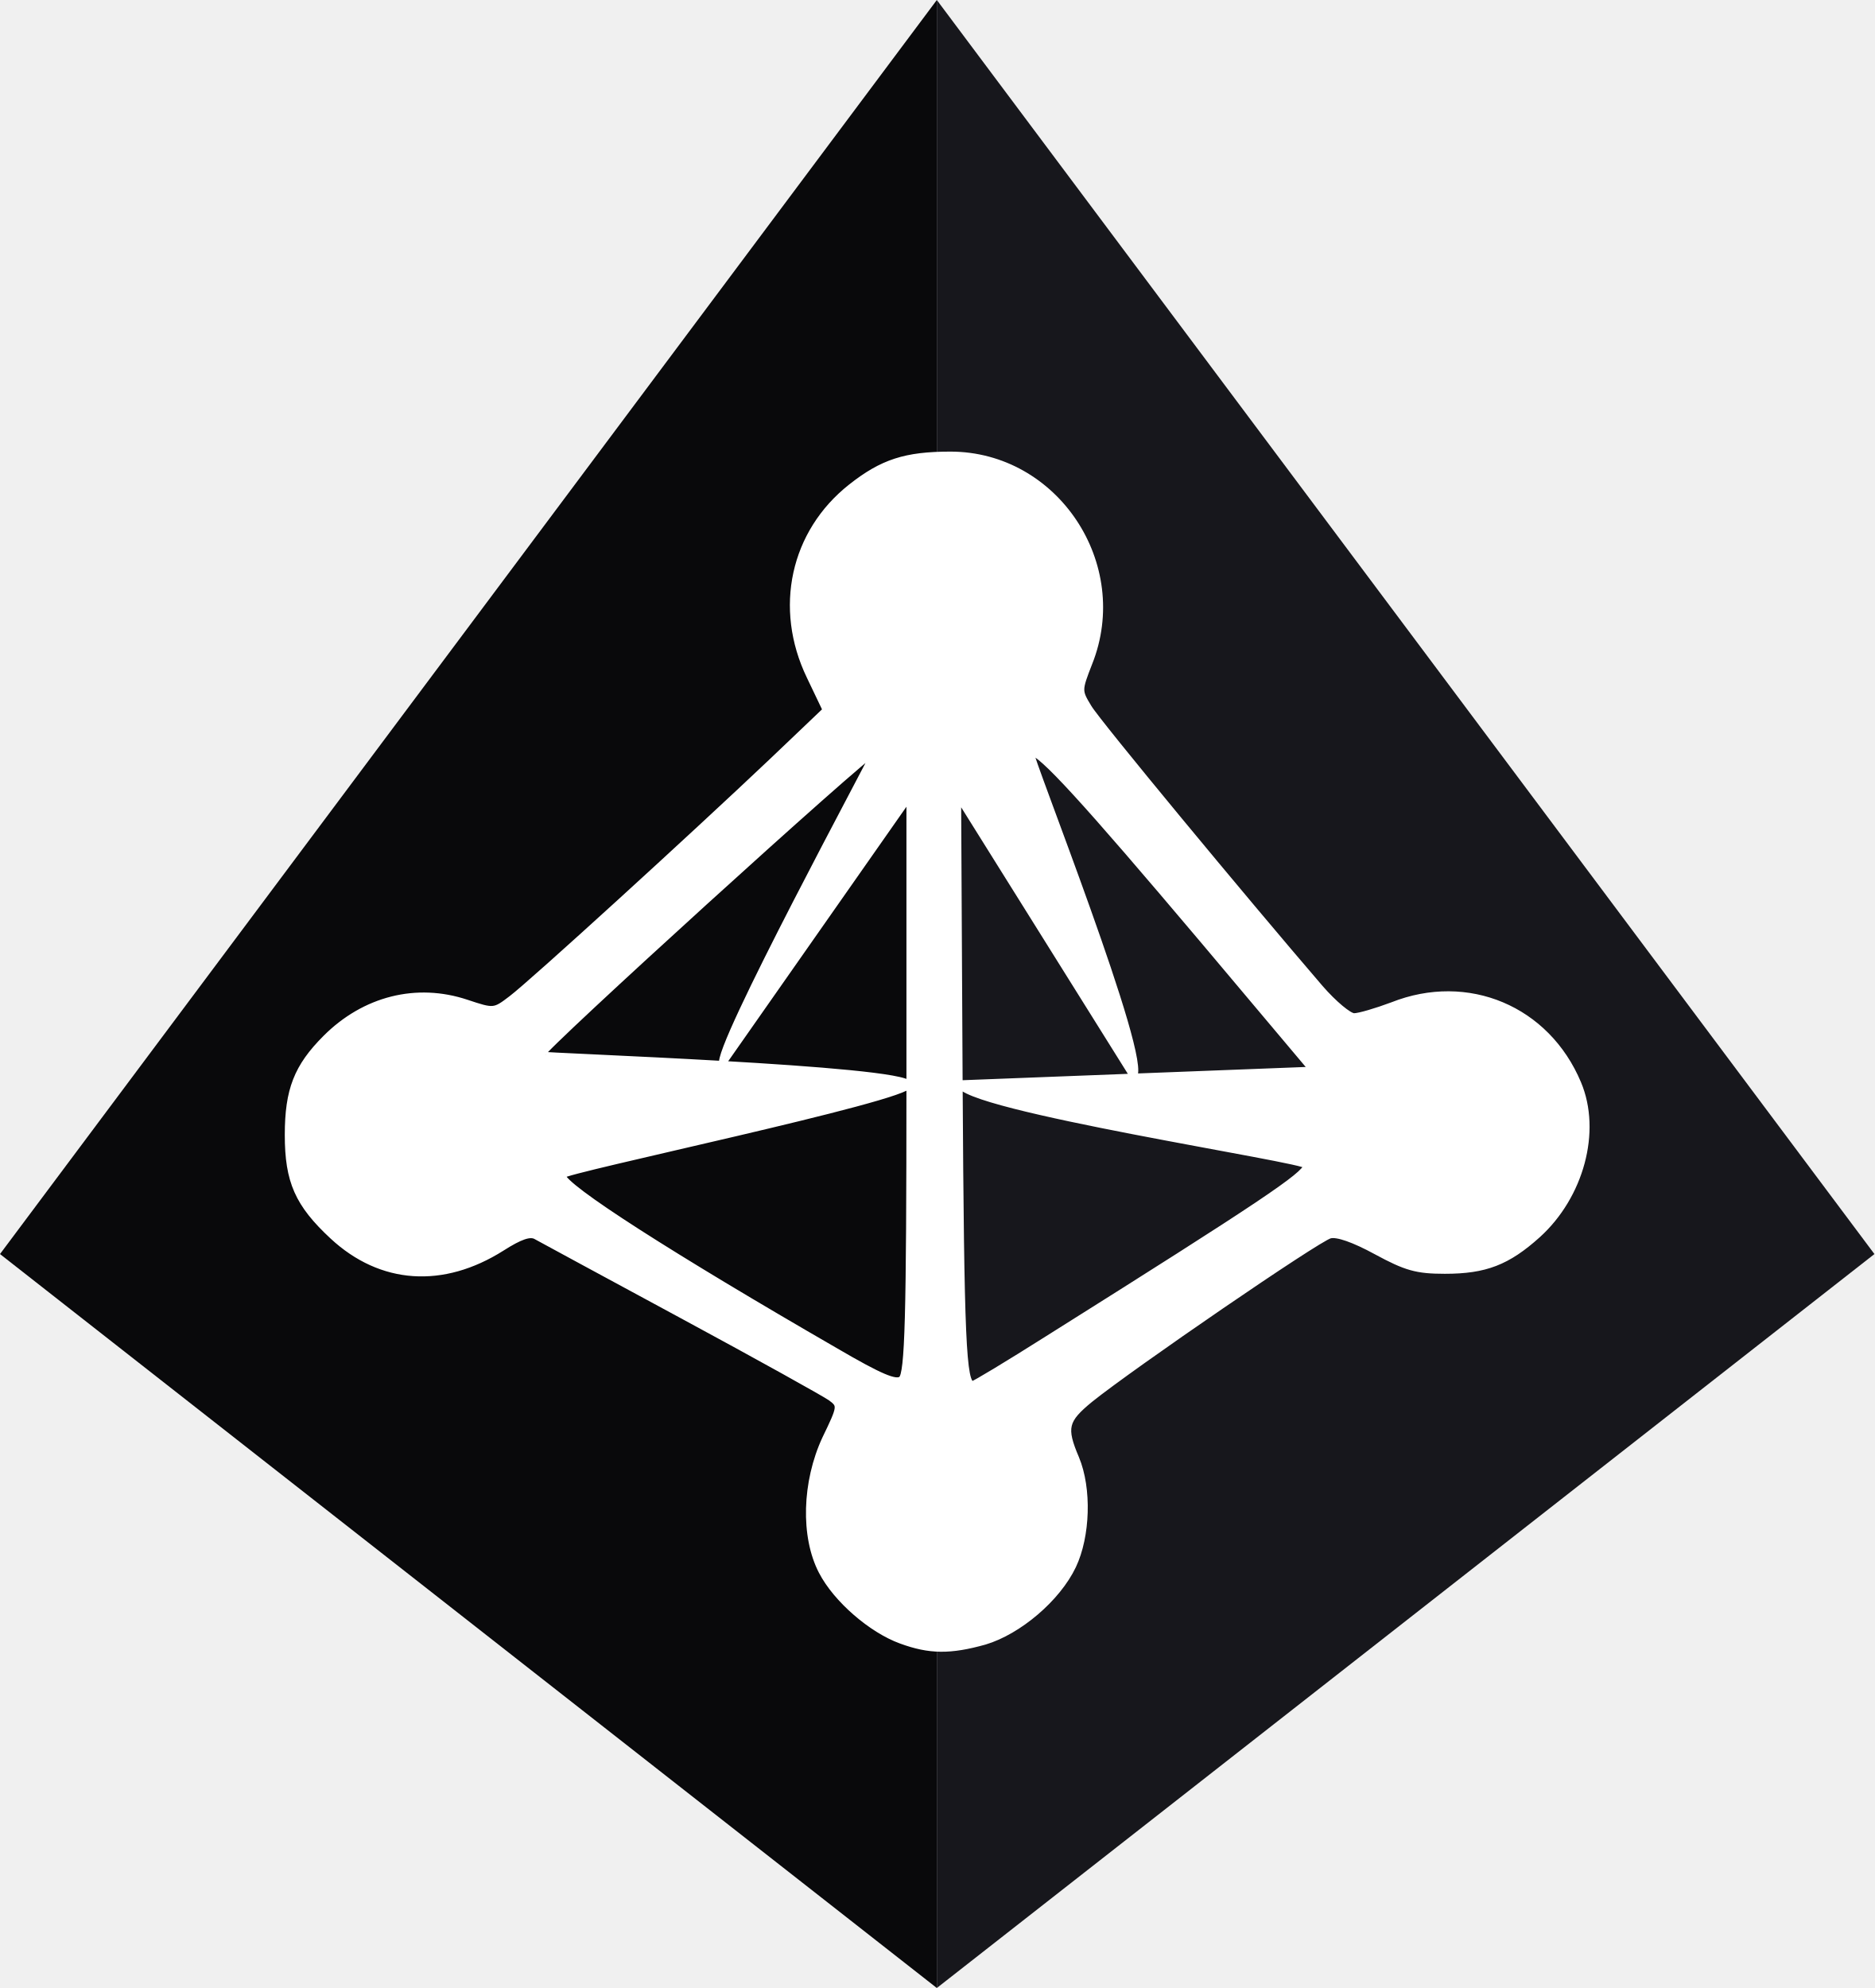
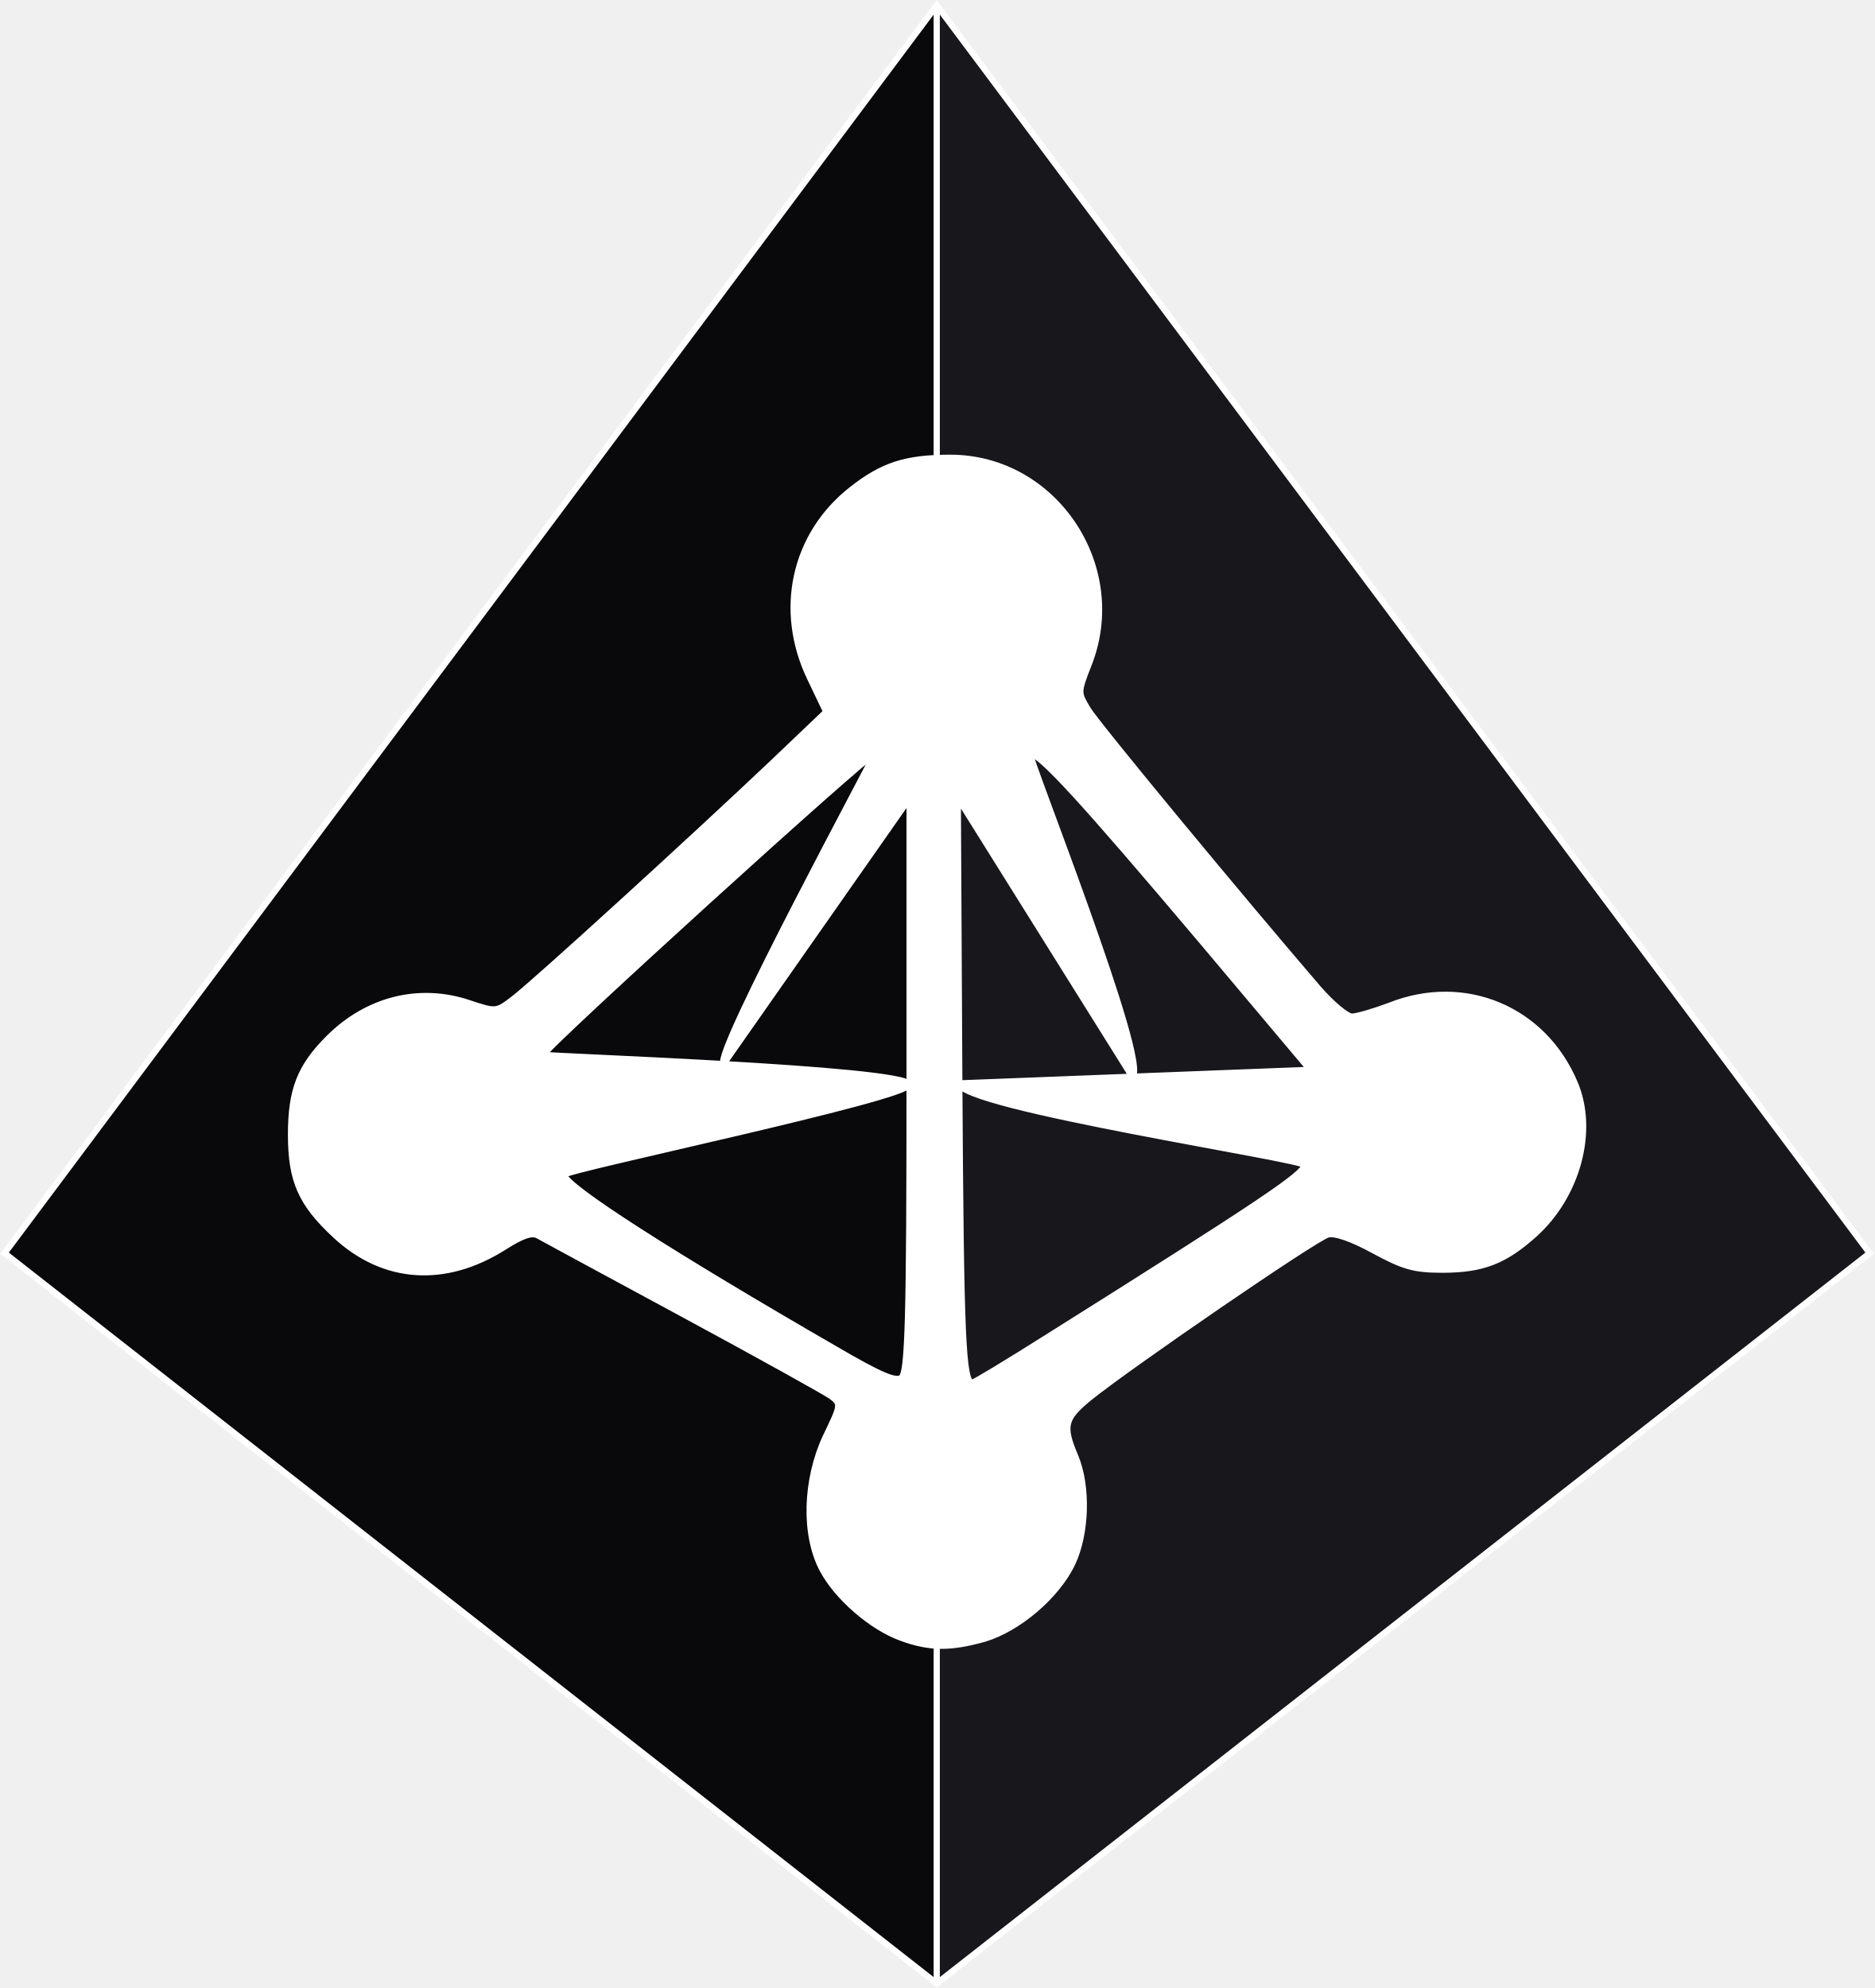
- <svg xmlns="http://www.w3.org/2000/svg" width="2461" height="2610" viewBox="0 0 2461 2610" fill="none">
-   <path d="M0 1646.42L1230 0V1646.42V2610L0 1646.42Z" fill="#09090B" />
-   <path d="M2461 1646.42L1230 0V1646.42V2610L2461 1646.42Z" fill="#17171C" />
-   <path d="M1182.92 2153.84C1144.49 2139.92 1098.12 2100.17 1078.91 2063.08C1055.06 2017.36 1057.05 1945.82 1083.54 1888.84C1104.08 1846.44 1104.08 1845.12 1090.83 1835.18C1083.54 1829.88 995.434 1780.86 896.062 1727.2C796.689 1673.54 709.904 1626.5 703.942 1623.19C695.992 1618.55 682.742 1623.19 658.893 1638.42C581.382 1687.45 500.559 1682.15 436.961 1623.19C391.25 1580.79 378 1550.98 378 1490.03C378 1431.07 389.925 1400.59 427.686 1362.83C478.697 1311.82 546.933 1294.59 612.519 1316.46C648.293 1328.38 648.956 1328.38 671.48 1311.16C697.979 1291.28 910.637 1097.17 1013.32 999.79L1084.21 932.217L1063.01 887.83C1019.95 798.395 1041.81 699.022 1117.33 639.399C1158.41 606.937 1188.88 597 1247.84 597C1385.64 597 1481.7 741.421 1430.02 870.606C1416.11 906.38 1416.11 907.042 1429.36 928.904C1440.62 948.116 1632.08 1179.32 1733.44 1297.24C1751.33 1317.78 1771.2 1334.34 1777.83 1334.34C1784.45 1334.34 1806.98 1327.72 1828.18 1319.77C1926.89 1280.68 2030.9 1324.41 2071.97 1422.45C2098.47 1485.39 2075.28 1570.19 2018.97 1621.2C1979.22 1656.97 1950.07 1668.24 1897.07 1668.24C1859.97 1668.24 1846.06 1664.26 1806.98 1643.06C1777.83 1627.16 1755.3 1619.21 1746.03 1621.86C1730.13 1625.84 1485.67 1793.44 1431.35 1837.17C1398.22 1864.33 1395.57 1874.27 1412.8 1914.68C1429.36 1954.43 1427.37 2016.7 1408.82 2055.79C1388.29 2098.85 1337.28 2141.91 1292.89 2155.16C1247.84 2167.75 1220.68 2167.75 1182.92 2153.84ZM1194.18 1423.78V1046.16L948.5 1396.96C936.575 1381.06 1149.79 987.865 1147.81 987.865C1139.19 987.865 711.229 1376.74 711.229 1384.69C711.229 1386.68 1186.23 1402.58 1194.18 1423.78C1202.13 1445.64 1194.84 1405.89 1194.18 1423.78C1193.52 1441.67 738.391 1536.4 738.391 1543.03C739.053 1558.26 882.15 1649.69 1096.79 1773.57C1155.76 1808.02 1176.29 1816.63 1183.58 1810.67C1192.19 1803.38 1194.18 1729.85 1194.18 1423.78ZM1375.7 1757.67C1659.24 1579.46 1712.24 1543.69 1715.55 1530.44C1717.54 1522.49 1259.1 1453.59 1259.77 1422.45L1722.84 1404.57L1578.42 1232.98C1423.4 1049.48 1366.42 987.203 1353.18 987.203C1348.54 987.203 1511.85 1397.74 1488 1413.64L1257.78 1045.5L1259.77 1422.45C1261.75 1760.32 1264.4 1817.29 1276.99 1817.29C1278.31 1817.96 1323.36 1790.79 1375.7 1757.67Z" fill="white" />
-   <path d="M1194.18 1423.78V1046.16L948.5 1396.96C936.575 1381.06 1149.79 987.865 1147.81 987.865C1139.19 987.865 711.229 1376.74 711.229 1384.69C711.229 1386.68 1186.23 1402.58 1194.18 1423.78ZM1194.18 1423.78C1202.13 1445.64 1194.84 1405.89 1194.18 1423.78ZM1194.18 1423.78C1193.52 1441.67 738.391 1536.4 738.391 1543.03C739.053 1558.26 882.15 1649.69 1096.79 1773.57C1155.76 1808.02 1176.29 1816.63 1183.58 1810.67C1192.19 1803.38 1194.18 1729.85 1194.18 1423.78ZM1259.77 1422.45C1259.1 1453.59 1717.54 1522.49 1715.55 1530.44C1712.24 1543.69 1659.24 1579.46 1375.7 1757.67C1323.36 1790.79 1278.31 1817.96 1276.99 1817.29C1264.4 1817.29 1261.75 1760.32 1259.77 1422.45ZM1259.77 1422.45L1722.84 1404.57L1578.42 1232.98C1423.4 1049.48 1366.42 987.203 1353.18 987.203C1348.54 987.203 1511.85 1397.74 1488 1413.64L1257.78 1045.5L1259.77 1422.45ZM1182.92 2153.84C1144.49 2139.92 1098.12 2100.17 1078.91 2063.08C1055.06 2017.36 1057.05 1945.82 1083.54 1888.84C1104.08 1846.44 1104.08 1845.12 1090.83 1835.18C1083.54 1829.88 995.434 1780.86 896.062 1727.2C796.689 1673.54 709.904 1626.5 703.942 1623.19C695.992 1618.55 682.742 1623.19 658.893 1638.42C581.382 1687.45 500.559 1682.15 436.961 1623.19C391.25 1580.79 378 1550.98 378 1490.03C378 1431.07 389.925 1400.59 427.686 1362.83C478.697 1311.82 546.933 1294.59 612.519 1316.46C648.293 1328.38 648.956 1328.38 671.48 1311.16C697.979 1291.28 910.637 1097.17 1013.32 999.79L1084.21 932.217L1063.01 887.83C1019.95 798.395 1041.81 699.022 1117.33 639.399C1158.41 606.937 1188.88 597 1247.84 597C1385.64 597 1481.7 741.421 1430.02 870.606C1416.11 906.38 1416.11 907.042 1429.36 928.904C1440.62 948.116 1632.08 1179.32 1733.44 1297.24C1751.33 1317.78 1771.2 1334.34 1777.83 1334.34C1784.45 1334.34 1806.98 1327.72 1828.18 1319.77C1926.89 1280.68 2030.9 1324.41 2071.97 1422.45C2098.47 1485.39 2075.28 1570.19 2018.97 1621.2C1979.22 1656.97 1950.07 1668.24 1897.07 1668.24C1859.98 1668.24 1846.06 1664.26 1806.98 1643.06C1777.83 1627.16 1755.3 1619.21 1746.03 1621.86C1730.13 1625.84 1485.67 1793.44 1431.35 1837.17C1398.22 1864.33 1395.57 1874.27 1412.8 1914.68C1429.36 1954.43 1427.37 2016.7 1408.82 2055.79C1388.29 2098.85 1337.28 2141.91 1292.89 2155.16C1247.84 2167.75 1220.68 2167.75 1182.92 2153.84Z" stroke="white" stroke-width="8.186" stroke-linecap="round" stroke-linejoin="round" />
+ <svg xmlns="http://www.w3.org/2000/svg" width="2473" height="2623" viewBox="0 0 2473 2623" fill="none">
+   <path d="M6 1653.42L1236 7V2617L6 1653.42Z" fill="#09090B" />
+   <path d="M2467 1653.42L1236 7V2617L2467 1653.42Z" fill="#17171C" />
+   <path d="M1188.92 2160.84C1150.49 2146.92 1104.12 2107.17 1084.91 2070.08C1061.06 2024.36 1063.05 1952.82 1089.54 1895.84C1110.08 1853.44 1110.08 1852.12 1096.83 1842.18C1089.54 1836.88 1001.43 1787.86 902.062 1734.2C802.689 1680.54 715.904 1633.5 709.942 1630.19C701.992 1625.55 688.742 1630.19 664.893 1645.42C587.382 1694.45 506.559 1689.15 442.961 1630.19C397.25 1587.79 384 1557.98 384 1497.03C384 1438.07 395.925 1407.59 433.686 1369.83C484.697 1318.82 552.933 1301.59 618.519 1323.46C654.293 1335.38 654.956 1335.38 677.48 1318.16C703.979 1298.28 916.637 1104.17 1019.32 1006.79L1090.21 939.217L1069.01 894.83C1025.95 805.395 1047.81 706.022 1123.33 646.399C1164.41 613.937 1194.88 604 1253.84 604C1391.64 604 1487.7 748.421 1436.02 877.606C1422.11 913.38 1422.11 914.042 1435.36 935.904C1446.62 955.116 1638.08 1186.32 1739.44 1304.24C1757.33 1324.78 1777.2 1341.34 1783.83 1341.34C1790.45 1341.34 1812.98 1334.72 1834.18 1326.77C1932.89 1287.68 2036.9 1331.41 2077.97 1429.45C2104.47 1492.39 2081.28 1577.19 2024.97 1628.2C1985.22 1663.97 1956.07 1675.24 1903.07 1675.24C1865.97 1675.24 1852.06 1671.26 1812.98 1650.06C1783.83 1634.16 1761.3 1626.21 1752.03 1628.86C1736.13 1632.84 1491.67 1800.44 1437.35 1844.17C1404.22 1871.33 1401.57 1881.27 1418.8 1921.68C1435.36 1961.43 1433.37 2023.7 1414.82 2062.79C1394.29 2105.85 1343.28 2148.91 1298.89 2162.16C1253.84 2174.75 1226.68 2174.75 1188.92 2160.84ZM1200.18 1430.78V1053.16L954.5 1403.96C942.575 1388.06 1155.79 994.865 1153.81 994.865C1145.19 994.865 717.229 1383.74 717.229 1391.69C717.229 1393.68 1192.23 1409.58 1200.18 1430.78C1208.13 1452.64 1200.84 1412.89 1200.18 1430.78C1199.52 1448.67 744.391 1543.4 744.391 1550.03C745.053 1565.26 888.15 1656.69 1102.79 1780.57C1161.76 1815.02 1182.29 1823.63 1189.58 1817.67C1198.19 1810.38 1200.18 1736.85 1200.18 1430.78ZM1381.7 1764.67C1665.24 1586.46 1718.24 1550.69 1721.55 1537.44C1723.54 1529.49 1265.1 1460.59 1265.77 1429.45L1728.84 1411.57L1584.42 1239.98C1429.4 1056.48 1372.42 994.203 1359.18 994.203C1354.54 994.203 1517.85 1404.74 1494 1420.64L1263.78 1052.5L1265.77 1429.45C1267.75 1767.32 1270.4 1824.29 1282.99 1824.29C1284.31 1824.96 1329.36 1797.79 1381.7 1764.67Z" fill="white" />
+   <path d="M6 1653.42L2.721 1650.97L0.327 1654.17L3.476 1656.64L6 1653.42ZM1236 7L1239.28 4.549L1236 0.163L1232.72 4.55L1236 7ZM1236 2617L1233.48 2620.22L1236 2622.2L1238.52 2620.22L1236 2617ZM2467 1653.42L2469.52 1656.64L2472.68 1654.17L2470.28 1650.97L2467 1653.42ZM1188.92 2160.84L1190.33 2157C1190.33 2156.99 1190.32 2156.99 1190.31 2156.99L1188.92 2160.84ZM1084.91 2070.08L1088.54 2068.19L1088.54 2068.18L1084.91 2070.08ZM1089.54 1895.84L1085.86 1894.06C1085.85 1894.08 1085.84 1894.1 1085.83 1894.12L1089.54 1895.84ZM1096.83 1842.18L1099.29 1838.91C1099.27 1838.89 1099.26 1838.88 1099.24 1838.87L1096.83 1842.18ZM709.942 1630.19L707.879 1633.72C707.904 1633.74 707.929 1633.75 707.954 1633.76L709.942 1630.19ZM664.893 1645.42L667.081 1648.88C667.086 1648.88 667.091 1648.88 667.097 1648.87L664.893 1645.42ZM442.961 1630.19L440.177 1633.19L440.178 1633.19L442.961 1630.19ZM433.686 1369.83L436.581 1372.73L436.581 1372.73L433.686 1369.83ZM618.519 1323.46L617.225 1327.34L617.225 1327.34L618.519 1323.46ZM677.48 1318.16L675.024 1314.88C675.014 1314.89 675.004 1314.9 674.994 1314.91L677.48 1318.16ZM1019.32 1006.79L1022.14 1009.76L1022.15 1009.75L1019.32 1006.79ZM1090.21 939.217L1093.03 942.179C1094.31 940.958 1094.66 939.05 1093.9 937.452L1090.21 939.217ZM1069.01 894.83L1072.7 893.066L1072.7 893.054L1069.01 894.83ZM1123.33 646.399L1125.87 649.612L1125.87 649.61L1123.33 646.399ZM1436.02 877.606L1432.22 876.085C1432.22 876.098 1432.21 876.11 1432.21 876.122L1436.02 877.606ZM1435.36 935.904L1438.89 933.834C1438.88 933.817 1438.87 933.8 1438.86 933.783L1435.36 935.904ZM1739.44 1304.24L1736.34 1306.91C1736.34 1306.92 1736.35 1306.93 1736.35 1306.93L1739.44 1304.24ZM1834.18 1326.77L1835.61 1330.6C1835.64 1330.59 1835.66 1330.58 1835.68 1330.57L1834.18 1326.77ZM2077.97 1429.45L2074.19 1431.04L2074.2 1431.04L2077.97 1429.45ZM2024.97 1628.2L2027.71 1631.24L2027.72 1631.23L2024.97 1628.2ZM1812.98 1650.06L1811.02 1653.65L1811.02 1653.66L1812.98 1650.06ZM1752.03 1628.86L1753.02 1632.83C1753.06 1632.82 1753.11 1632.81 1753.15 1632.8L1752.03 1628.86ZM1437.35 1844.17L1434.78 1840.98C1434.77 1840.99 1434.76 1841 1434.75 1841L1437.35 1844.17ZM1418.8 1921.68L1422.58 1920.11C1422.57 1920.09 1422.57 1920.08 1422.56 1920.07L1418.8 1921.68ZM1414.82 2062.79L1418.52 2064.55L1418.52 2064.54L1414.82 2062.79ZM1298.89 2162.16L1299.99 2166.1C1300.01 2166.1 1300.04 2166.09 1300.06 2166.08L1298.89 2162.16ZM1204.27 1430.78C1204.27 1428.52 1202.44 1426.69 1200.18 1426.69C1197.92 1426.69 1196.09 1428.52 1196.09 1430.78H1204.27ZM1200.18 1053.16H1204.27C1204.27 1051.38 1203.11 1049.8 1201.41 1049.26C1199.71 1048.72 1197.85 1049.35 1196.83 1050.82L1200.18 1053.16ZM954.5 1403.96L951.225 1406.42C952.013 1407.47 953.255 1408.08 954.567 1408.05C955.878 1408.03 957.1 1407.38 957.853 1406.31L954.5 1403.96ZM744.391 1550.03H740.298C740.298 1550.09 740.299 1550.14 740.302 1550.2L744.391 1550.03ZM1102.79 1780.57L1104.86 1777.04C1104.85 1777.03 1104.85 1777.03 1104.84 1777.03L1102.79 1780.57ZM1189.58 1817.67L1192.17 1820.84C1192.19 1820.82 1192.21 1820.81 1192.22 1820.79L1189.58 1817.67ZM1381.7 1764.67L1379.52 1761.21L1379.51 1761.21L1381.7 1764.67ZM1721.55 1537.44L1725.52 1538.43L1725.52 1538.43L1721.55 1537.44ZM1728.84 1411.57L1729 1415.66C1730.56 1415.6 1731.95 1414.65 1732.58 1413.22C1733.22 1411.79 1732.98 1410.13 1731.97 1408.93L1728.84 1411.57ZM1584.42 1239.98L1587.55 1237.35L1587.55 1237.34L1584.42 1239.98ZM1494 1420.64L1490.53 1422.81C1491.12 1423.75 1492.06 1424.41 1493.14 1424.64C1494.22 1424.87 1495.35 1424.66 1496.27 1424.04L1494 1420.64ZM1263.78 1052.5L1267.25 1050.33C1266.28 1048.78 1264.4 1048.06 1262.64 1048.57C1260.88 1049.08 1259.68 1050.69 1259.68 1052.52L1263.78 1052.5ZM1282.99 1824.29L1284.82 1820.63C1284.25 1820.35 1283.63 1820.2 1282.99 1820.2V1824.29ZM9.279 1655.87L1239.28 9.45L1232.72 4.55L2.721 1650.97L9.279 1655.87ZM1238.52 2613.78L8.524 1650.2L3.476 1656.64L1233.48 2620.22L1238.52 2613.78ZM2470.28 1650.97L1239.28 4.549L1232.72 9.451L2463.72 1655.87L2470.28 1650.97ZM1238.52 2620.22L2469.52 1656.64L2464.48 1650.2L1233.48 2613.78L1238.52 2620.22ZM1190.31 2156.99C1171.7 2150.25 1150.93 2137.15 1132.39 2121.06C1113.85 2104.97 1097.84 2086.15 1088.54 2068.19L1081.27 2071.96C1091.18 2091.1 1107.97 2110.7 1127.02 2127.24C1146.09 2143.78 1167.71 2157.51 1187.52 2164.68L1190.31 2156.99ZM1088.54 2068.18C1065.41 2023.85 1067.16 1953.68 1093.26 1897.57L1085.83 1894.12C1058.93 1951.96 1056.71 2024.87 1081.28 2071.97L1088.54 2068.18ZM1093.23 1897.63C1098.35 1887.05 1102.25 1878.93 1104.97 1872.58C1107.67 1866.31 1109.38 1861.41 1109.92 1857.38C1110.49 1853.08 1109.74 1849.58 1107.51 1846.43C1105.53 1843.63 1102.48 1841.3 1099.29 1838.91L1094.38 1845.46C1097.81 1848.03 1099.73 1849.6 1100.83 1851.16C1101.69 1852.38 1102.14 1853.73 1101.8 1856.3C1101.42 1859.14 1100.12 1863.15 1097.45 1869.35C1094.81 1875.49 1091.01 1883.44 1085.86 1894.06L1093.23 1897.63ZM1099.24 1838.87C1097.18 1837.38 1090.04 1833.17 1079.33 1827.06C1068.47 1820.87 1053.65 1812.56 1035.97 1802.75C1000.59 1783.11 953.705 1757.43 904.007 1730.59L900.117 1737.8C949.791 1764.62 996.648 1790.29 1031.99 1809.9C1049.67 1819.71 1064.45 1828.01 1075.27 1834.17C1086.23 1840.42 1092.84 1844.34 1094.42 1845.49L1099.24 1838.87ZM904.007 1730.59C804.617 1676.92 717.864 1629.91 711.93 1626.61L707.954 1633.76C713.944 1637.09 800.762 1684.15 900.117 1737.8L904.007 1730.59ZM712.004 1626.65C706.514 1623.45 699.79 1623.84 692.059 1626.48C684.29 1629.13 674.678 1634.31 662.689 1641.97L667.097 1648.87C678.957 1641.3 687.895 1636.55 694.7 1634.23C701.544 1631.89 705.42 1632.29 707.879 1633.72L712.004 1626.65ZM662.705 1641.96C624.553 1666.09 585.821 1676.71 548.987 1674.22C512.174 1671.72 476.931 1656.1 445.744 1627.18L440.178 1633.19C472.589 1663.24 509.557 1679.75 548.433 1682.38C587.288 1685.02 627.722 1673.78 667.081 1648.88L662.705 1641.96ZM445.744 1627.19C423.074 1606.16 408.786 1588.55 400.081 1568.9C391.381 1549.27 388.093 1527.22 388.093 1497.03H379.907C379.907 1527.78 383.244 1551.11 392.596 1572.22C401.945 1593.32 417.136 1611.82 440.177 1633.19L445.744 1627.19ZM388.093 1497.03C388.093 1467.8 391.054 1446.01 398.495 1426.97C405.923 1407.96 417.942 1391.36 436.581 1372.73L430.792 1366.94C411.669 1386.06 398.845 1403.58 390.87 1423.99C382.908 1444.37 379.907 1467.29 379.907 1497.03H388.093ZM436.581 1372.73C486.562 1322.74 553.196 1306 617.225 1327.34L619.813 1319.57C552.67 1297.19 482.833 1314.9 430.792 1366.94L436.581 1372.73ZM617.225 1327.34C626.121 1330.31 633.021 1332.59 638.632 1334.04C644.255 1335.5 648.922 1336.21 653.331 1335.81C662.214 1335.03 669.023 1329.78 679.966 1321.41L674.994 1314.91C663.412 1323.76 658.629 1327.13 652.606 1327.66C649.561 1327.93 645.948 1327.48 640.681 1326.12C635.403 1324.75 628.804 1322.57 619.813 1319.57L617.225 1327.34ZM679.936 1321.43C693.389 1311.34 753.383 1257.65 822.589 1194.56C891.911 1131.37 970.768 1058.48 1022.14 1009.76L1016.5 1003.82C965.19 1052.49 886.376 1125.34 817.074 1188.51C747.654 1251.8 688.071 1305.1 675.024 1314.88L679.936 1321.43ZM1022.15 1009.75L1093.03 942.179L1087.38 936.254L1016.5 1003.83L1022.15 1009.75ZM1093.9 937.452L1072.7 893.066L1065.31 896.594L1086.51 940.981L1093.9 937.452ZM1072.7 893.054C1030.43 805.275 1051.91 707.999 1125.87 649.612L1120.8 643.186C1043.71 704.046 1021.46 805.515 1065.32 896.606L1072.7 893.054ZM1125.87 649.61C1146.17 633.566 1163.63 623.263 1183.14 616.919C1202.69 610.564 1224.57 608.093 1253.84 608.093V599.907C1224.15 599.907 1201.31 602.405 1180.61 609.134C1159.88 615.873 1141.57 626.77 1120.79 643.188L1125.87 649.61ZM1253.84 608.093C1388.66 608.093 1482.85 749.518 1432.22 876.085L1439.82 879.126C1492.54 747.324 1394.61 599.907 1253.84 599.907V608.093ZM1432.21 876.122C1428.75 885.027 1426.09 891.903 1424.29 897.478C1422.5 903.055 1421.46 907.633 1421.41 911.926C1421.32 920.69 1425.4 927.374 1431.86 938.026L1438.86 933.783C1432.07 922.572 1429.53 917.994 1429.6 912.018C1429.63 908.941 1430.38 905.279 1432.08 899.987C1433.79 894.693 1436.35 888.071 1439.84 879.089L1432.21 876.122ZM1431.83 937.974C1433.4 940.658 1437.82 946.613 1444.27 954.92C1450.8 963.339 1459.62 974.429 1470.18 987.547C1491.31 1013.79 1519.48 1048.19 1550.46 1085.67C1612.41 1160.62 1685.63 1247.92 1736.34 1306.91L1742.54 1301.58C1691.89 1242.64 1618.7 1155.38 1556.77 1080.45C1525.8 1042.99 1497.66 1008.61 1476.56 982.412C1466.01 969.31 1457.23 958.264 1450.74 949.901C1444.16 941.426 1440.13 935.953 1438.89 933.834L1431.83 937.974ZM1736.35 1306.93C1745.42 1317.34 1755.01 1326.77 1763.23 1333.64C1767.34 1337.06 1771.17 1339.91 1774.48 1341.93C1776.14 1342.94 1777.73 1343.78 1779.21 1344.38C1780.63 1344.96 1782.24 1345.44 1783.83 1345.44V1337.25C1783.83 1337.25 1783.8 1337.25 1783.73 1337.24C1783.65 1337.23 1783.55 1337.21 1783.41 1337.18C1783.13 1337.11 1782.76 1336.99 1782.29 1336.8C1781.35 1336.42 1780.16 1335.81 1778.74 1334.94C1775.9 1333.21 1772.41 1330.63 1768.48 1327.35C1760.64 1320.8 1751.35 1311.69 1742.53 1301.56L1736.35 1306.93ZM1783.83 1345.44C1785.97 1345.44 1789 1344.93 1792.39 1344.18C1795.88 1343.41 1800.07 1342.31 1804.68 1340.97C1813.9 1338.29 1824.93 1334.61 1835.61 1330.6L1832.74 1322.94C1822.23 1326.88 1811.39 1330.49 1802.39 1333.11C1797.89 1334.42 1793.88 1335.47 1790.63 1336.19C1787.27 1336.93 1785 1337.25 1783.83 1337.25V1345.44ZM1835.68 1330.57C1932.32 1292.31 2033.98 1335.04 2074.19 1431.04L2081.74 1427.87C2039.81 1327.77 1933.45 1283.06 1832.67 1322.96L1835.68 1330.57ZM2074.2 1431.04C2099.91 1492.11 2077.47 1575.12 2022.22 1625.17L2027.72 1631.23C2085.09 1579.26 2109.03 1492.67 2081.74 1427.87L2074.2 1431.04ZM2022.23 1625.16C2002.56 1642.86 1985.76 1654.27 1967.52 1661.31C1949.27 1668.36 1929.29 1671.14 1903.07 1671.14V1679.33C1929.86 1679.33 1950.95 1676.48 1970.47 1668.95C1989.98 1661.42 2007.63 1649.31 2027.71 1631.24L2022.23 1625.16ZM1903.07 1671.14C1884.66 1671.14 1872.34 1670.15 1859.88 1666.66C1847.35 1663.15 1834.44 1657.05 1814.93 1646.46L1811.02 1653.66C1830.6 1664.28 1844.19 1670.76 1857.67 1674.54C1871.2 1678.33 1884.39 1679.33 1903.07 1679.33V1671.14ZM1814.94 1646.47C1800.25 1638.46 1787.12 1632.38 1776.4 1628.64C1771.04 1626.77 1766.2 1625.45 1762.01 1624.78C1757.9 1624.12 1754.06 1624.02 1750.9 1624.93L1753.15 1632.8C1754.63 1632.37 1757.09 1632.28 1760.72 1632.86C1764.27 1633.43 1768.62 1634.6 1773.7 1636.37C1783.85 1639.91 1796.56 1645.77 1811.02 1653.65L1814.94 1646.47ZM1751.04 1624.89C1749.45 1625.29 1747.1 1626.45 1744.51 1627.86C1741.76 1629.36 1738.22 1631.42 1734.04 1633.96C1725.68 1639.04 1714.57 1646.12 1701.56 1654.6C1675.52 1671.58 1641.74 1694.29 1606.78 1718.23C1536.92 1766.08 1462.09 1819 1434.78 1840.98L1439.91 1847.36C1466.93 1825.61 1541.49 1772.87 1611.41 1724.99C1646.34 1701.06 1680.06 1678.39 1706.03 1661.46C1719.01 1652.99 1730.04 1645.97 1738.29 1640.96C1742.43 1638.45 1745.83 1636.46 1748.43 1635.05C1749.73 1634.34 1750.79 1633.8 1751.61 1633.41C1752.03 1633.22 1752.36 1633.08 1752.61 1632.98C1752.74 1632.93 1752.84 1632.89 1752.91 1632.87C1752.99 1632.84 1753.02 1632.83 1753.02 1632.83L1751.04 1624.89ZM1434.75 1841C1418.32 1854.48 1408.23 1864.55 1405.21 1876.99C1402.2 1889.42 1406.48 1903.23 1415.03 1923.28L1422.56 1920.07C1413.89 1899.72 1410.88 1888.35 1413.17 1878.92C1415.45 1869.5 1423.25 1861.02 1439.94 1847.33L1434.75 1841ZM1415.02 1923.25C1423.02 1942.45 1426.62 1967.34 1425.89 1992.36C1425.15 2017.38 1420.1 2042.13 1411.13 2061.03L1418.52 2064.54C1428.1 2044.36 1433.31 2018.43 1434.07 1992.6C1434.83 1966.78 1431.14 1940.66 1422.58 1920.11L1415.02 1923.25ZM1411.13 2061.03C1401.17 2081.91 1383.7 2103 1363.14 2120.54C1342.59 2138.08 1319.23 2151.82 1297.72 2158.24L1300.06 2166.08C1322.93 2159.25 1347.28 2144.84 1368.46 2126.77C1389.64 2108.7 1407.94 2086.73 1418.52 2064.55L1411.13 2061.03ZM1297.79 2158.22C1275.45 2164.46 1257.81 2167.5 1241.21 2167.34C1224.65 2167.18 1208.89 2163.83 1190.33 2157L1187.5 2164.68C1206.71 2171.75 1223.41 2175.36 1241.13 2175.53C1258.81 2175.7 1277.28 2172.45 1299.99 2166.1L1297.79 2158.22ZM1204.27 1430.78V1053.16H1196.09V1430.78H1204.27ZM1196.83 1050.82L951.147 1401.61L957.853 1406.31L1203.53 1055.51L1196.83 1050.82ZM957.775 1401.51C958.317 1402.23 958.07 1402.64 958.117 1401.57C958.154 1400.74 958.348 1399.47 958.774 1397.71C959.619 1394.21 961.224 1389.36 963.546 1383.28C968.177 1371.15 975.469 1354.59 984.598 1335.07C1002.85 1296.04 1028.29 1245.46 1054.07 1195.32C1079.84 1145.2 1105.92 1095.57 1125.45 1058.46C1135.21 1039.91 1143.33 1024.47 1148.95 1013.68C1151.76 1008.29 1153.96 1004.04 1155.42 1001.12C1156.15 999.674 1156.72 998.521 1157.09 997.714C1157.27 997.326 1157.44 996.939 1157.57 996.613C1157.61 996.487 1157.73 996.18 1157.81 995.821C1157.83 995.718 1157.96 995.164 1157.89 994.467C1157.83 994.045 1157.46 993 1157.09 992.415C1156.42 991.714 1154.73 990.878 1153.81 990.772V998.958C1152.88 998.852 1151.2 998.019 1150.54 997.324C1150.18 996.745 1149.81 995.709 1149.75 995.299C1149.68 994.626 1149.8 994.108 1149.82 994.053C1149.87 993.788 1149.94 993.624 1149.92 993.687C1149.9 993.739 1149.83 993.917 1149.66 994.273C1149.34 994.955 1148.83 996.012 1148.11 997.446C1146.67 1000.3 1144.5 1004.51 1141.69 1009.9C1136.08 1020.67 1127.97 1036.08 1118.2 1054.64C1098.68 1091.76 1072.58 1141.42 1046.79 1191.58C1021 1241.73 995.498 1292.43 977.182 1331.6C968.031 1351.17 960.637 1367.94 955.898 1380.36C953.535 1386.55 951.784 1391.78 950.816 1395.79C950.335 1397.78 950.009 1399.62 949.939 1401.21C949.879 1402.56 949.938 1404.7 951.225 1406.42L957.775 1401.51ZM1153.81 990.772C1152.94 990.772 1152.26 991.037 1152.01 991.134C1151.67 991.27 1151.36 991.431 1151.11 991.57C1150.6 991.852 1150.04 992.217 1149.46 992.616C1148.3 993.426 1146.77 994.58 1144.95 996.023C1141.28 998.919 1136.2 1003.14 1129.92 1008.47C1117.36 1019.15 1099.92 1034.39 1079.24 1052.69C1037.89 1089.28 983.576 1138.16 929.535 1187.27C875.493 1236.38 821.714 1285.75 781.44 1323.34C761.306 1342.14 744.531 1358 732.782 1369.42C726.912 1375.13 722.267 1379.76 719.077 1383.1C717.489 1384.76 716.214 1386.16 715.317 1387.23C714.875 1387.76 714.462 1388.28 714.138 1388.77C713.979 1389 713.784 1389.32 713.615 1389.67C713.503 1389.9 713.136 1390.68 713.136 1391.69H721.322C721.322 1392.58 721.007 1393.19 720.999 1393.2C720.933 1393.34 720.894 1393.39 720.94 1393.32C721.028 1393.19 721.229 1392.92 721.597 1392.48C722.32 1391.62 723.449 1390.37 724.998 1388.75C728.081 1385.52 732.639 1380.98 738.488 1375.29C750.177 1363.93 766.904 1348.11 787.026 1329.33C827.264 1291.77 881.014 1242.43 935.04 1193.33C989.067 1144.23 1043.36 1095.38 1084.67 1058.82C1105.33 1040.53 1122.73 1025.33 1135.22 1014.71C1141.48 1009.39 1146.47 1005.25 1150.02 1002.45C1151.8 1001.04 1153.17 1000.01 1154.13 999.345C1154.61 999.009 1154.92 998.816 1155.09 998.724C1155.17 998.676 1155.15 998.696 1155.04 998.738C1155.04 998.741 1154.54 998.958 1153.81 998.958V990.772ZM713.136 1391.69C713.231 1392.57 713.816 1393.96 714.203 1394.45C714.486 1394.74 715.007 1395.14 715.232 1395.28C715.647 1395.51 716.016 1395.63 716.142 1395.66C716.455 1395.76 716.747 1395.81 716.905 1395.83C717.27 1395.89 717.719 1395.95 718.189 1395.99C719.157 1396.09 720.545 1396.19 722.295 1396.31C725.808 1396.54 730.941 1396.83 737.445 1397.16C750.46 1397.83 769.058 1398.7 791.38 1399.75C836.035 1401.85 895.64 1404.68 955.488 1408.12C1015.35 1411.55 1075.4 1415.59 1120.96 1420.08C1143.76 1422.33 1162.84 1424.69 1176.42 1427.12C1183.23 1428.35 1188.53 1429.57 1192.17 1430.76C1194.01 1431.36 1195.27 1431.9 1196.05 1432.35C1197.01 1432.9 1196.62 1432.95 1196.35 1432.22L1204.01 1429.34C1203.24 1427.28 1201.45 1426.01 1200.14 1425.26C1198.66 1424.41 1196.8 1423.66 1194.72 1422.98C1190.53 1421.61 1184.8 1420.31 1177.87 1419.07C1163.96 1416.57 1144.62 1414.19 1121.77 1411.93C1076.03 1407.42 1015.84 1403.38 955.958 1399.94C896.062 1396.51 836.42 1393.67 791.764 1391.57C769.431 1390.52 750.857 1389.65 737.864 1388.99C731.365 1388.65 726.284 1388.37 722.836 1388.14C721.105 1388.03 719.825 1387.93 718.995 1387.85C718.566 1387.8 718.334 1387.77 718.242 1387.76C718.171 1387.75 718.292 1387.76 718.489 1387.82C718.558 1387.84 718.883 1387.94 719.27 1388.16C719.48 1388.28 719.99 1388.68 720.266 1388.95C720.645 1389.44 721.227 1390.82 721.322 1391.69H713.136ZM1204.27 1430.93C1204.31 1429.89 1204.37 1429.12 1204.44 1428.58C1204.47 1428.32 1204.5 1428.13 1204.53 1428.01C1204.55 1427.89 1204.56 1427.88 1204.53 1427.96C1204.52 1428.01 1204.4 1428.32 1204.11 1428.7C1203.8 1429.08 1203.09 1429.79 1201.89 1430.03C1201.3 1430.14 1200.74 1430.11 1200.24 1429.99C1199.75 1429.87 1199.38 1429.67 1199.12 1429.51C1198.63 1429.19 1198.37 1428.86 1198.3 1428.76C1198.21 1428.64 1198.18 1428.57 1198.19 1428.6C1198.21 1428.63 1198.24 1428.69 1198.29 1428.81C1198.39 1429.05 1198.51 1429.4 1198.64 1429.85C1198.91 1430.75 1199.18 1431.88 1199.38 1433.01C1199.59 1434.15 1199.72 1435.17 1199.76 1435.89C1199.78 1436.26 1199.77 1436.42 1199.77 1436.41C1199.77 1436.41 1199.78 1436.24 1199.87 1435.98C1199.92 1435.84 1200 1435.62 1200.14 1435.37C1200.28 1435.12 1200.53 1434.76 1200.93 1434.41C1201.34 1434.05 1201.91 1433.71 1202.61 1433.55C1203.31 1433.38 1203.96 1433.43 1204.48 1433.57C1204.98 1433.7 1205.34 1433.91 1205.57 1434.06C1205.8 1434.21 1205.96 1434.35 1206.06 1434.44C1206.23 1434.61 1206.3 1434.73 1206.27 1434.68C1206.25 1434.65 1206.19 1434.56 1206.09 1434.38C1205.9 1434.02 1205.63 1433.45 1205.27 1432.6C1204.92 1431.77 1204.51 1430.7 1204.03 1429.38L1196.33 1432.18C1196.85 1433.59 1197.31 1434.78 1197.72 1435.77C1198.13 1436.75 1198.52 1437.58 1198.89 1438.26C1199.07 1438.6 1199.27 1438.94 1199.48 1439.26C1199.68 1439.56 1199.96 1439.93 1200.32 1440.29C1200.51 1440.47 1200.75 1440.69 1201.07 1440.89C1201.38 1441.1 1201.83 1441.34 1202.4 1441.49C1202.99 1441.64 1203.7 1441.7 1204.47 1441.52C1205.23 1441.34 1205.86 1440.97 1206.33 1440.56C1206.78 1440.17 1207.07 1439.75 1207.26 1439.42C1207.44 1439.09 1207.57 1438.78 1207.64 1438.54C1207.8 1438.07 1207.87 1437.63 1207.9 1437.32C1207.97 1436.69 1207.97 1436.03 1207.93 1435.45C1207.87 1434.27 1207.68 1432.88 1207.43 1431.53C1207.19 1430.18 1206.86 1428.75 1206.49 1427.51C1206.3 1426.89 1206.09 1426.27 1205.86 1425.7C1205.74 1425.41 1205.61 1425.11 1205.45 1424.82C1205.3 1424.53 1205.11 1424.19 1204.85 1423.85C1204.62 1423.54 1204.2 1423.04 1203.56 1422.63C1203.22 1422.41 1202.76 1422.18 1202.2 1422.04C1201.63 1421.9 1200.98 1421.86 1200.32 1421.99C1198.97 1422.26 1198.12 1423.07 1197.68 1423.63C1197.24 1424.18 1197 1424.74 1196.86 1425.12C1196.7 1425.53 1196.6 1425.94 1196.52 1426.33C1196.43 1426.72 1196.37 1427.13 1196.31 1427.56C1196.21 1428.42 1196.13 1429.44 1196.09 1430.63L1204.27 1430.93ZM1196.09 1430.63C1196.12 1429.83 1196.45 1429.35 1196.5 1429.27C1196.56 1429.19 1196.53 1429.26 1196.26 1429.48C1195.71 1429.92 1194.71 1430.54 1193.13 1431.33C1190 1432.89 1185.28 1434.76 1179.07 1436.9C1166.7 1441.16 1148.98 1446.33 1127.62 1452.07C1084.93 1463.55 1028.03 1477.27 971.101 1490.64C914.23 1504 857.227 1517.04 814.573 1527.13C793.231 1532.18 775.409 1536.5 762.911 1539.77C756.674 1541.41 751.699 1542.8 748.26 1543.89C746.559 1544.43 745.122 1544.94 744.066 1545.4C743.561 1545.62 742.972 1545.9 742.45 1546.25C742.197 1546.41 741.791 1546.71 741.405 1547.15C741.076 1547.52 740.298 1548.52 740.298 1550.03H748.484C748.484 1551.43 747.761 1552.32 747.542 1552.56C747.267 1552.88 747.026 1553.03 746.992 1553.06C746.907 1553.11 746.971 1553.06 747.327 1552.91C747.994 1552.62 749.112 1552.21 750.745 1551.69C753.972 1550.66 758.777 1549.32 764.985 1547.69C777.38 1544.45 795.119 1540.14 816.457 1535.1C859.159 1525 915.979 1512 972.973 1498.61C1029.91 1485.24 1086.92 1471.5 1129.75 1459.98C1151.15 1454.22 1169.09 1449 1181.74 1444.64C1188.04 1442.46 1193.16 1440.46 1196.78 1438.66C1198.56 1437.77 1200.16 1436.84 1201.37 1435.87C1201.98 1435.39 1202.62 1434.79 1203.14 1434.07C1203.65 1433.36 1204.22 1432.29 1204.27 1430.93L1196.09 1430.63ZM740.302 1550.2C740.4 1552.46 741.666 1554.56 742.876 1556.2C744.21 1558 746.072 1560.01 748.35 1562.19C752.919 1566.55 759.552 1571.97 768.03 1578.33C785.012 1591.07 809.766 1607.86 841.138 1628C903.902 1668.3 993.4 1722.16 1100.75 1784.12L1104.84 1777.03C997.544 1715.1 908.171 1661.31 845.561 1621.11C814.245 1601.01 789.686 1584.34 772.943 1571.78C764.559 1565.49 758.227 1560.3 754.005 1556.27C751.888 1554.24 750.398 1552.6 749.458 1551.33C748.394 1549.89 748.465 1549.49 748.48 1549.85L740.302 1550.2ZM1100.73 1784.1C1130.2 1801.32 1150.28 1812.21 1163.96 1818.04C1170.78 1820.95 1176.28 1822.71 1180.7 1823.29C1185.14 1823.87 1189.12 1823.33 1192.17 1820.84L1186.99 1814.5C1186.39 1814.99 1185.07 1815.61 1181.77 1815.17C1178.45 1814.74 1173.76 1813.32 1167.17 1810.51C1154.02 1804.91 1134.35 1794.27 1104.86 1777.04L1100.73 1784.1ZM1192.22 1820.79C1194.35 1818.99 1195.57 1815.92 1196.46 1812.56C1197.42 1808.96 1198.23 1804.06 1198.94 1797.63C1200.35 1784.75 1201.41 1765.17 1202.2 1736.38C1203.78 1678.76 1204.27 1583.8 1204.27 1430.78H1196.09C1196.09 1583.83 1195.59 1678.67 1194.02 1736.15C1193.23 1764.92 1192.18 1784.21 1190.8 1796.74C1190.11 1803.01 1189.35 1807.44 1188.55 1810.46C1188.15 1811.96 1187.77 1813.01 1187.43 1813.71C1187.08 1814.44 1186.87 1814.6 1186.94 1814.54L1192.22 1820.79ZM1383.88 1768.14C1525.64 1679.04 1609.82 1625.51 1658.99 1592.6C1683.56 1576.15 1699.49 1564.78 1709.51 1556.65C1714.51 1552.59 1718.15 1549.25 1720.68 1546.43C1723.16 1543.65 1724.87 1541.05 1725.52 1538.43L1717.58 1536.45C1717.41 1537.14 1716.74 1538.55 1714.58 1540.97C1712.47 1543.33 1709.21 1546.35 1704.35 1550.29C1694.64 1558.17 1678.98 1569.36 1654.44 1585.79C1605.39 1618.63 1521.31 1672.09 1379.52 1761.21L1383.88 1768.14ZM1725.52 1538.43C1725.86 1537.08 1725.48 1535.93 1725.06 1535.19C1724.67 1534.52 1724.18 1534.08 1723.88 1533.84C1723.28 1533.35 1722.6 1533.01 1722.1 1532.79C1721.02 1532.3 1719.57 1531.82 1717.9 1531.33C1714.51 1530.34 1709.58 1529.15 1703.39 1527.8C1690.98 1525.08 1673.19 1521.6 1651.84 1517.57C1609.1 1509.5 1552.07 1499.18 1494.93 1488.12C1437.8 1477.07 1380.72 1465.31 1338 1454.38C1316.61 1448.91 1298.96 1443.68 1286.73 1438.9C1280.59 1436.49 1276.02 1434.28 1273.07 1432.31C1271.59 1431.32 1270.69 1430.5 1270.2 1429.9C1269.7 1429.29 1269.86 1429.2 1269.86 1429.54L1261.67 1429.37C1261.62 1431.65 1262.64 1433.58 1263.84 1435.06C1265.05 1436.55 1266.68 1437.89 1268.52 1439.12C1272.21 1441.58 1277.42 1444.04 1283.75 1446.52C1296.46 1451.49 1314.5 1456.82 1335.97 1462.31C1378.95 1473.3 1436.23 1485.1 1493.38 1496.16C1550.52 1507.22 1607.69 1517.56 1650.32 1525.61C1671.67 1529.65 1689.36 1533.1 1701.64 1535.79C1707.79 1537.14 1712.5 1538.28 1715.61 1539.19C1717.19 1539.65 1718.2 1540.01 1718.74 1540.25C1719.04 1540.39 1718.96 1540.39 1718.74 1540.21C1718.63 1540.12 1718.28 1539.83 1717.97 1539.29C1717.63 1538.7 1717.28 1537.67 1717.58 1536.45L1725.52 1538.43ZM1265.92 1433.54L1729 1415.66L1728.68 1407.48L1265.61 1425.36L1265.92 1433.54ZM1731.97 1408.93L1587.55 1237.35L1581.29 1242.62L1725.71 1414.2L1731.97 1408.93ZM1587.55 1237.34C1510.04 1145.59 1456.99 1084.09 1421.65 1045.51C1403.99 1026.24 1390.68 1012.6 1380.9 1003.76C1376.03 999.352 1371.93 996.046 1368.55 993.819C1365.37 991.721 1362.14 990.109 1359.18 990.109V998.296C1359.52 998.296 1360.97 998.63 1364.05 1000.65C1366.93 1002.55 1370.67 1005.54 1375.41 1009.84C1384.89 1018.41 1398 1031.81 1415.62 1051.04C1450.83 1089.48 1503.78 1150.87 1581.29 1242.63L1587.55 1237.34ZM1359.18 990.109C1358.1 990.109 1357.07 990.523 1356.3 991.268C1355.62 991.917 1355.33 992.632 1355.2 993.031C1354.96 993.784 1354.98 994.445 1354.99 994.67C1355.01 995.247 1355.13 995.834 1355.23 996.267C1355.44 997.218 1355.8 998.507 1356.28 1000.03C1357.24 1003.12 1358.77 1007.6 1360.76 1013.24C1364.74 1024.52 1370.66 1040.65 1377.8 1060.01C1392.09 1098.76 1411.31 1150.55 1429.94 1202.83C1448.57 1255.13 1466.56 1307.84 1478.41 1348.45C1484.34 1368.77 1488.7 1385.93 1490.83 1398.44C1491.9 1404.72 1492.38 1409.63 1492.27 1413.11C1492.22 1414.85 1492.03 1416.04 1491.79 1416.79C1491.55 1417.57 1491.39 1417.46 1491.73 1417.23L1496.27 1424.04C1498.1 1422.82 1499.07 1420.95 1499.6 1419.24C1500.15 1417.5 1500.39 1415.49 1500.46 1413.35C1500.58 1409.07 1500 1403.53 1498.9 1397.06C1496.68 1384.08 1492.23 1366.55 1486.27 1346.15C1474.35 1305.31 1456.29 1252.41 1437.65 1200.08C1419 1147.75 1399.76 1095.91 1385.48 1057.18C1378.33 1037.81 1372.44 1021.74 1368.47 1010.51C1366.49 1004.89 1365.01 1000.53 1364.1 997.602C1363.63 996.117 1363.35 995.098 1363.22 994.495C1363.14 994.151 1363.16 994.149 1363.17 994.331C1363.17 994.358 1363.2 994.87 1363 995.524C1362.88 995.873 1362.61 996.55 1361.96 997.175C1361.21 997.895 1360.21 998.296 1359.18 998.296V990.109ZM1497.47 1418.47L1267.25 1050.33L1260.31 1054.67L1490.53 1422.81L1497.47 1418.47ZM1259.68 1052.52L1261.67 1429.48L1269.86 1429.43L1267.87 1052.48L1259.68 1052.52ZM1261.67 1429.48C1262.67 1598.38 1263.83 1697.18 1266.31 1753.75C1267.56 1781.99 1269.14 1799.94 1271.25 1810.89C1272.3 1816.31 1273.54 1820.41 1275.17 1823.23C1276.88 1826.2 1279.44 1828.39 1282.99 1828.39V1820.2C1282.99 1820.2 1283.02 1820.2 1283.07 1820.22C1283.12 1820.23 1283.13 1820.25 1283.1 1820.22C1283.02 1820.17 1282.71 1819.91 1282.26 1819.14C1281.33 1817.53 1280.29 1814.53 1279.29 1809.34C1277.3 1799.04 1275.73 1781.64 1274.49 1753.39C1272.01 1697.01 1270.85 1598.39 1269.86 1429.43L1261.67 1429.48ZM1281.16 1827.96C1282.19 1828.47 1283.13 1828.41 1283.39 1828.39C1283.78 1828.36 1284.09 1828.28 1284.28 1828.23C1284.66 1828.13 1285.03 1828 1285.3 1827.88C1285.87 1827.65 1286.56 1827.32 1287.32 1826.93C1288.87 1826.14 1291.01 1824.97 1293.63 1823.47C1298.91 1820.48 1306.34 1816.09 1315.33 1810.66C1333.33 1799.79 1357.7 1784.7 1383.89 1768.13L1379.51 1761.21C1353.36 1777.76 1329.04 1792.82 1311.1 1803.65C1302.13 1809.07 1294.77 1813.41 1289.59 1816.36C1286.99 1817.83 1284.98 1818.93 1283.61 1819.63C1282.91 1819.99 1282.45 1820.2 1282.19 1820.31C1282.04 1820.37 1282.07 1820.35 1282.2 1820.32C1282.26 1820.3 1282.48 1820.25 1282.78 1820.22C1282.95 1820.21 1283.83 1820.14 1284.82 1820.63L1281.16 1827.96ZM1231.91 7V2617H1240.09V7H1231.91Z" fill="white" />
</svg>
